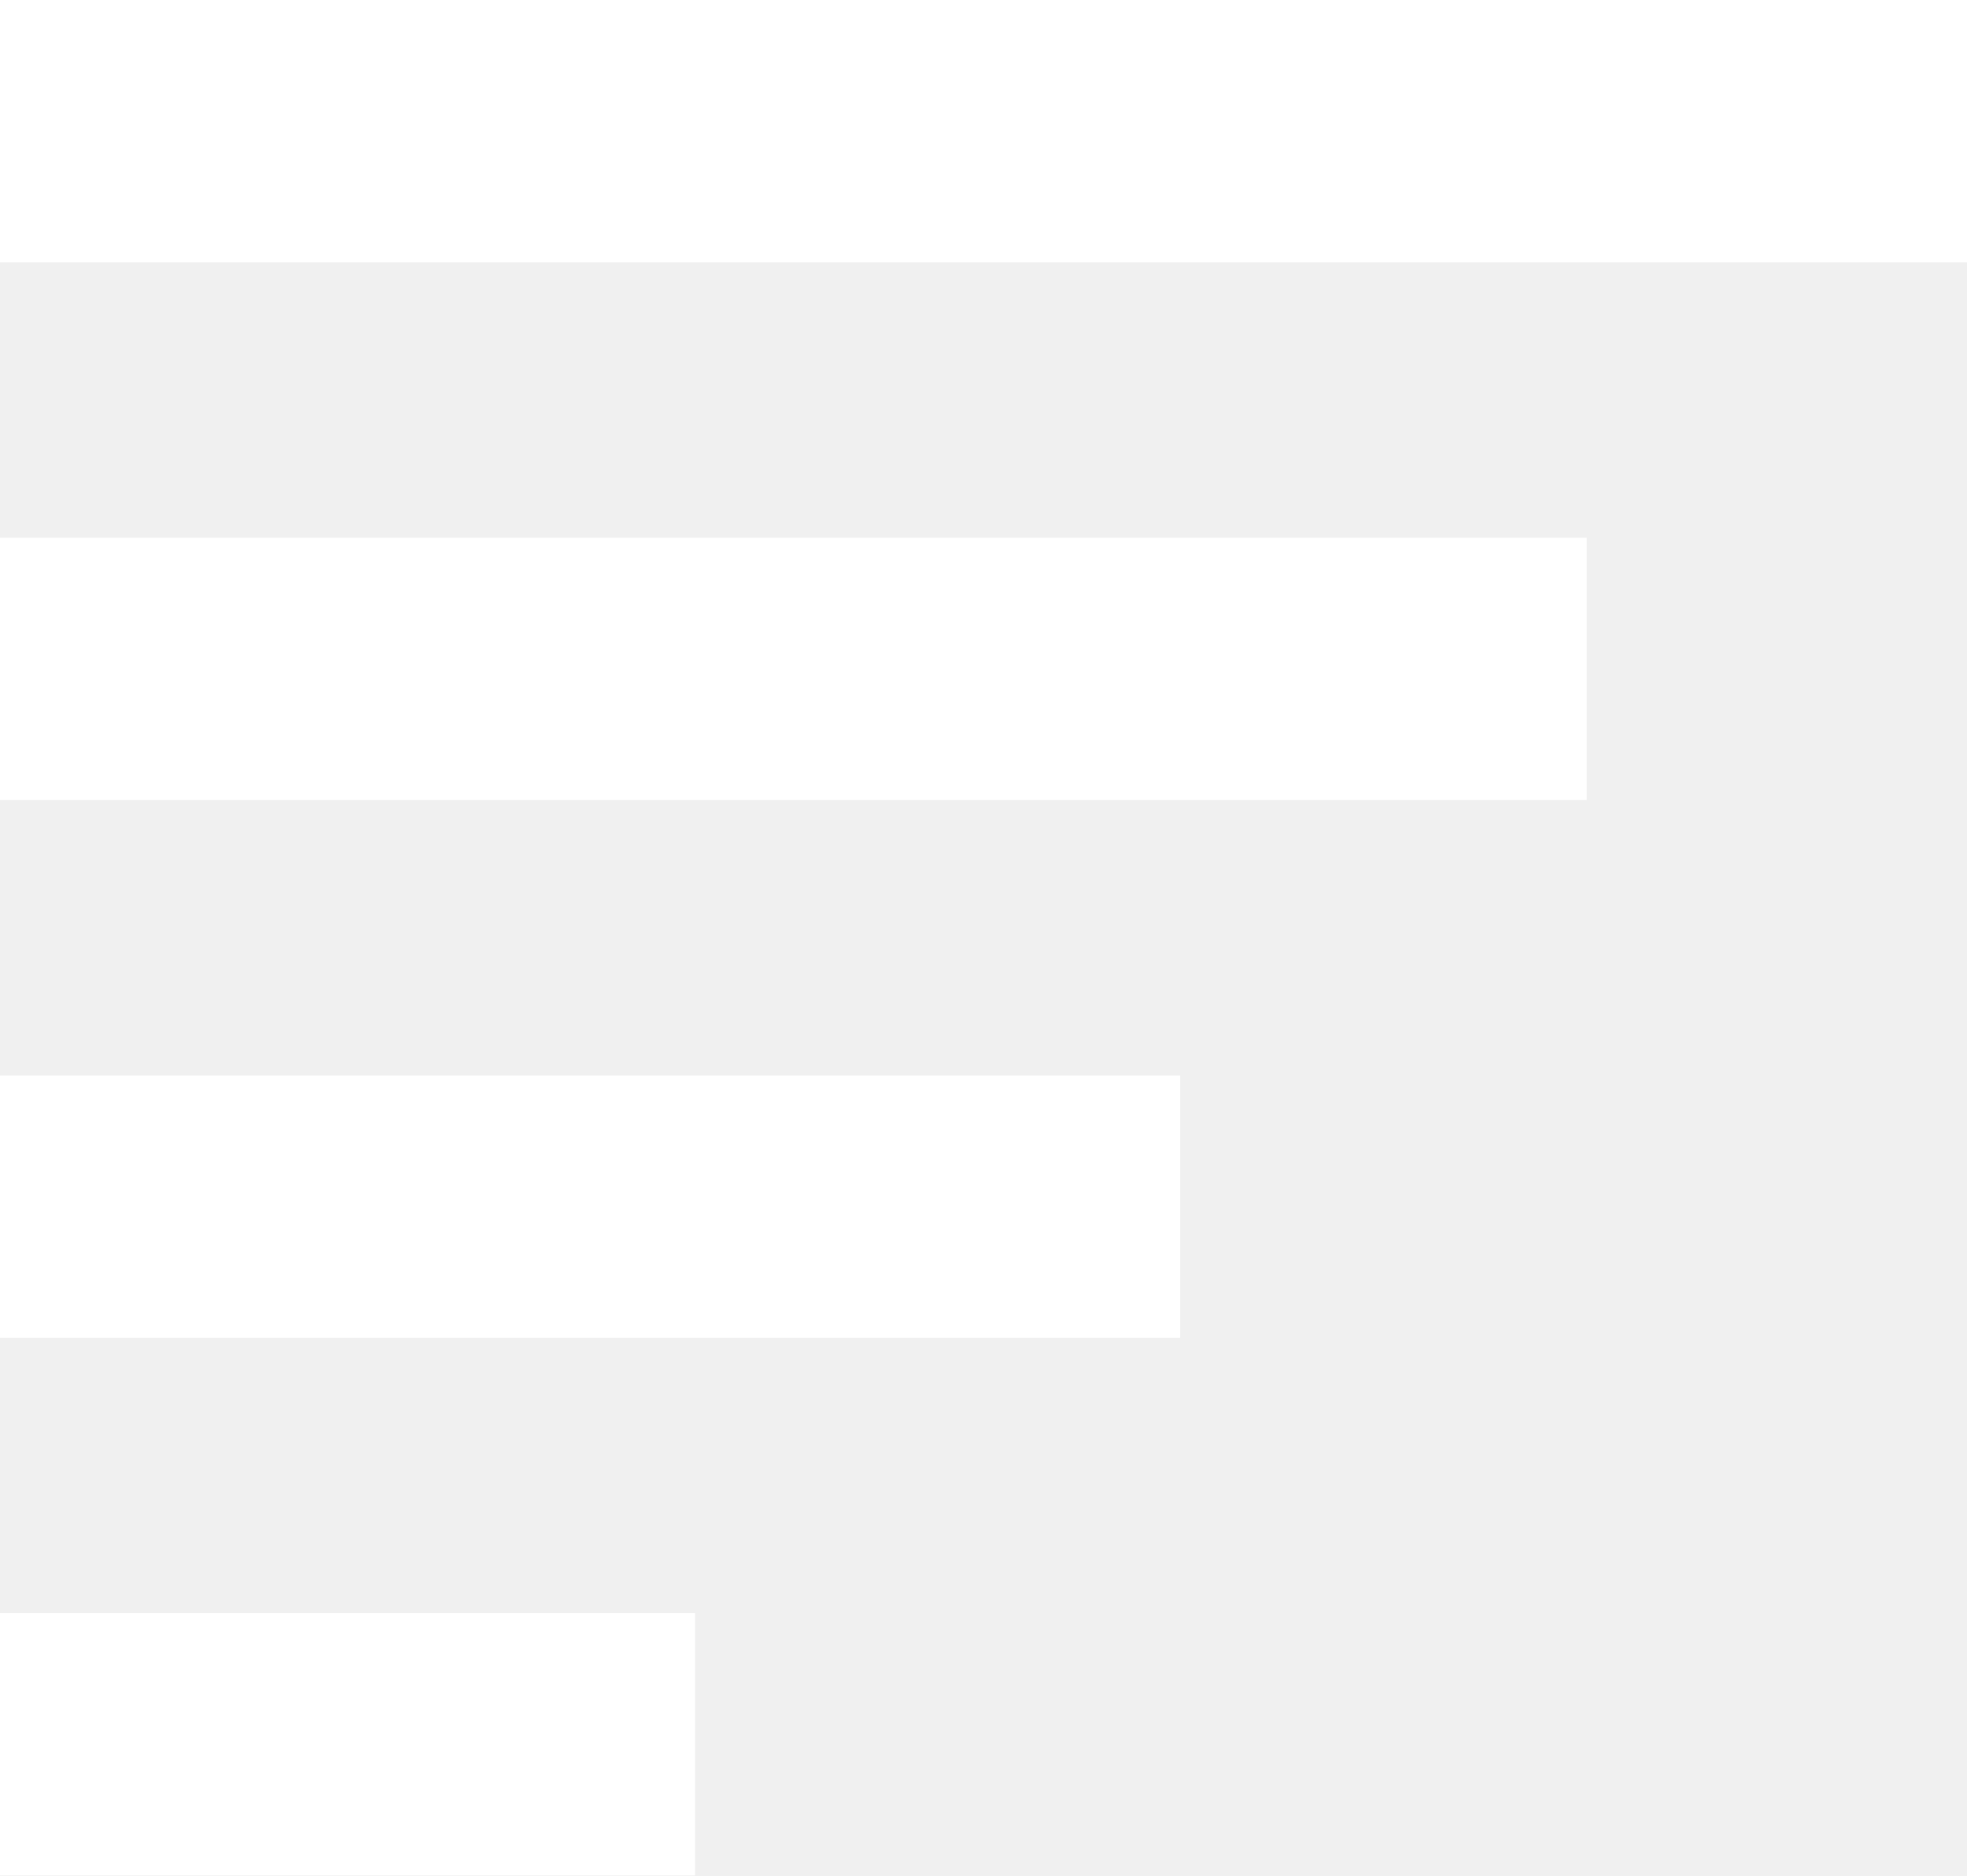
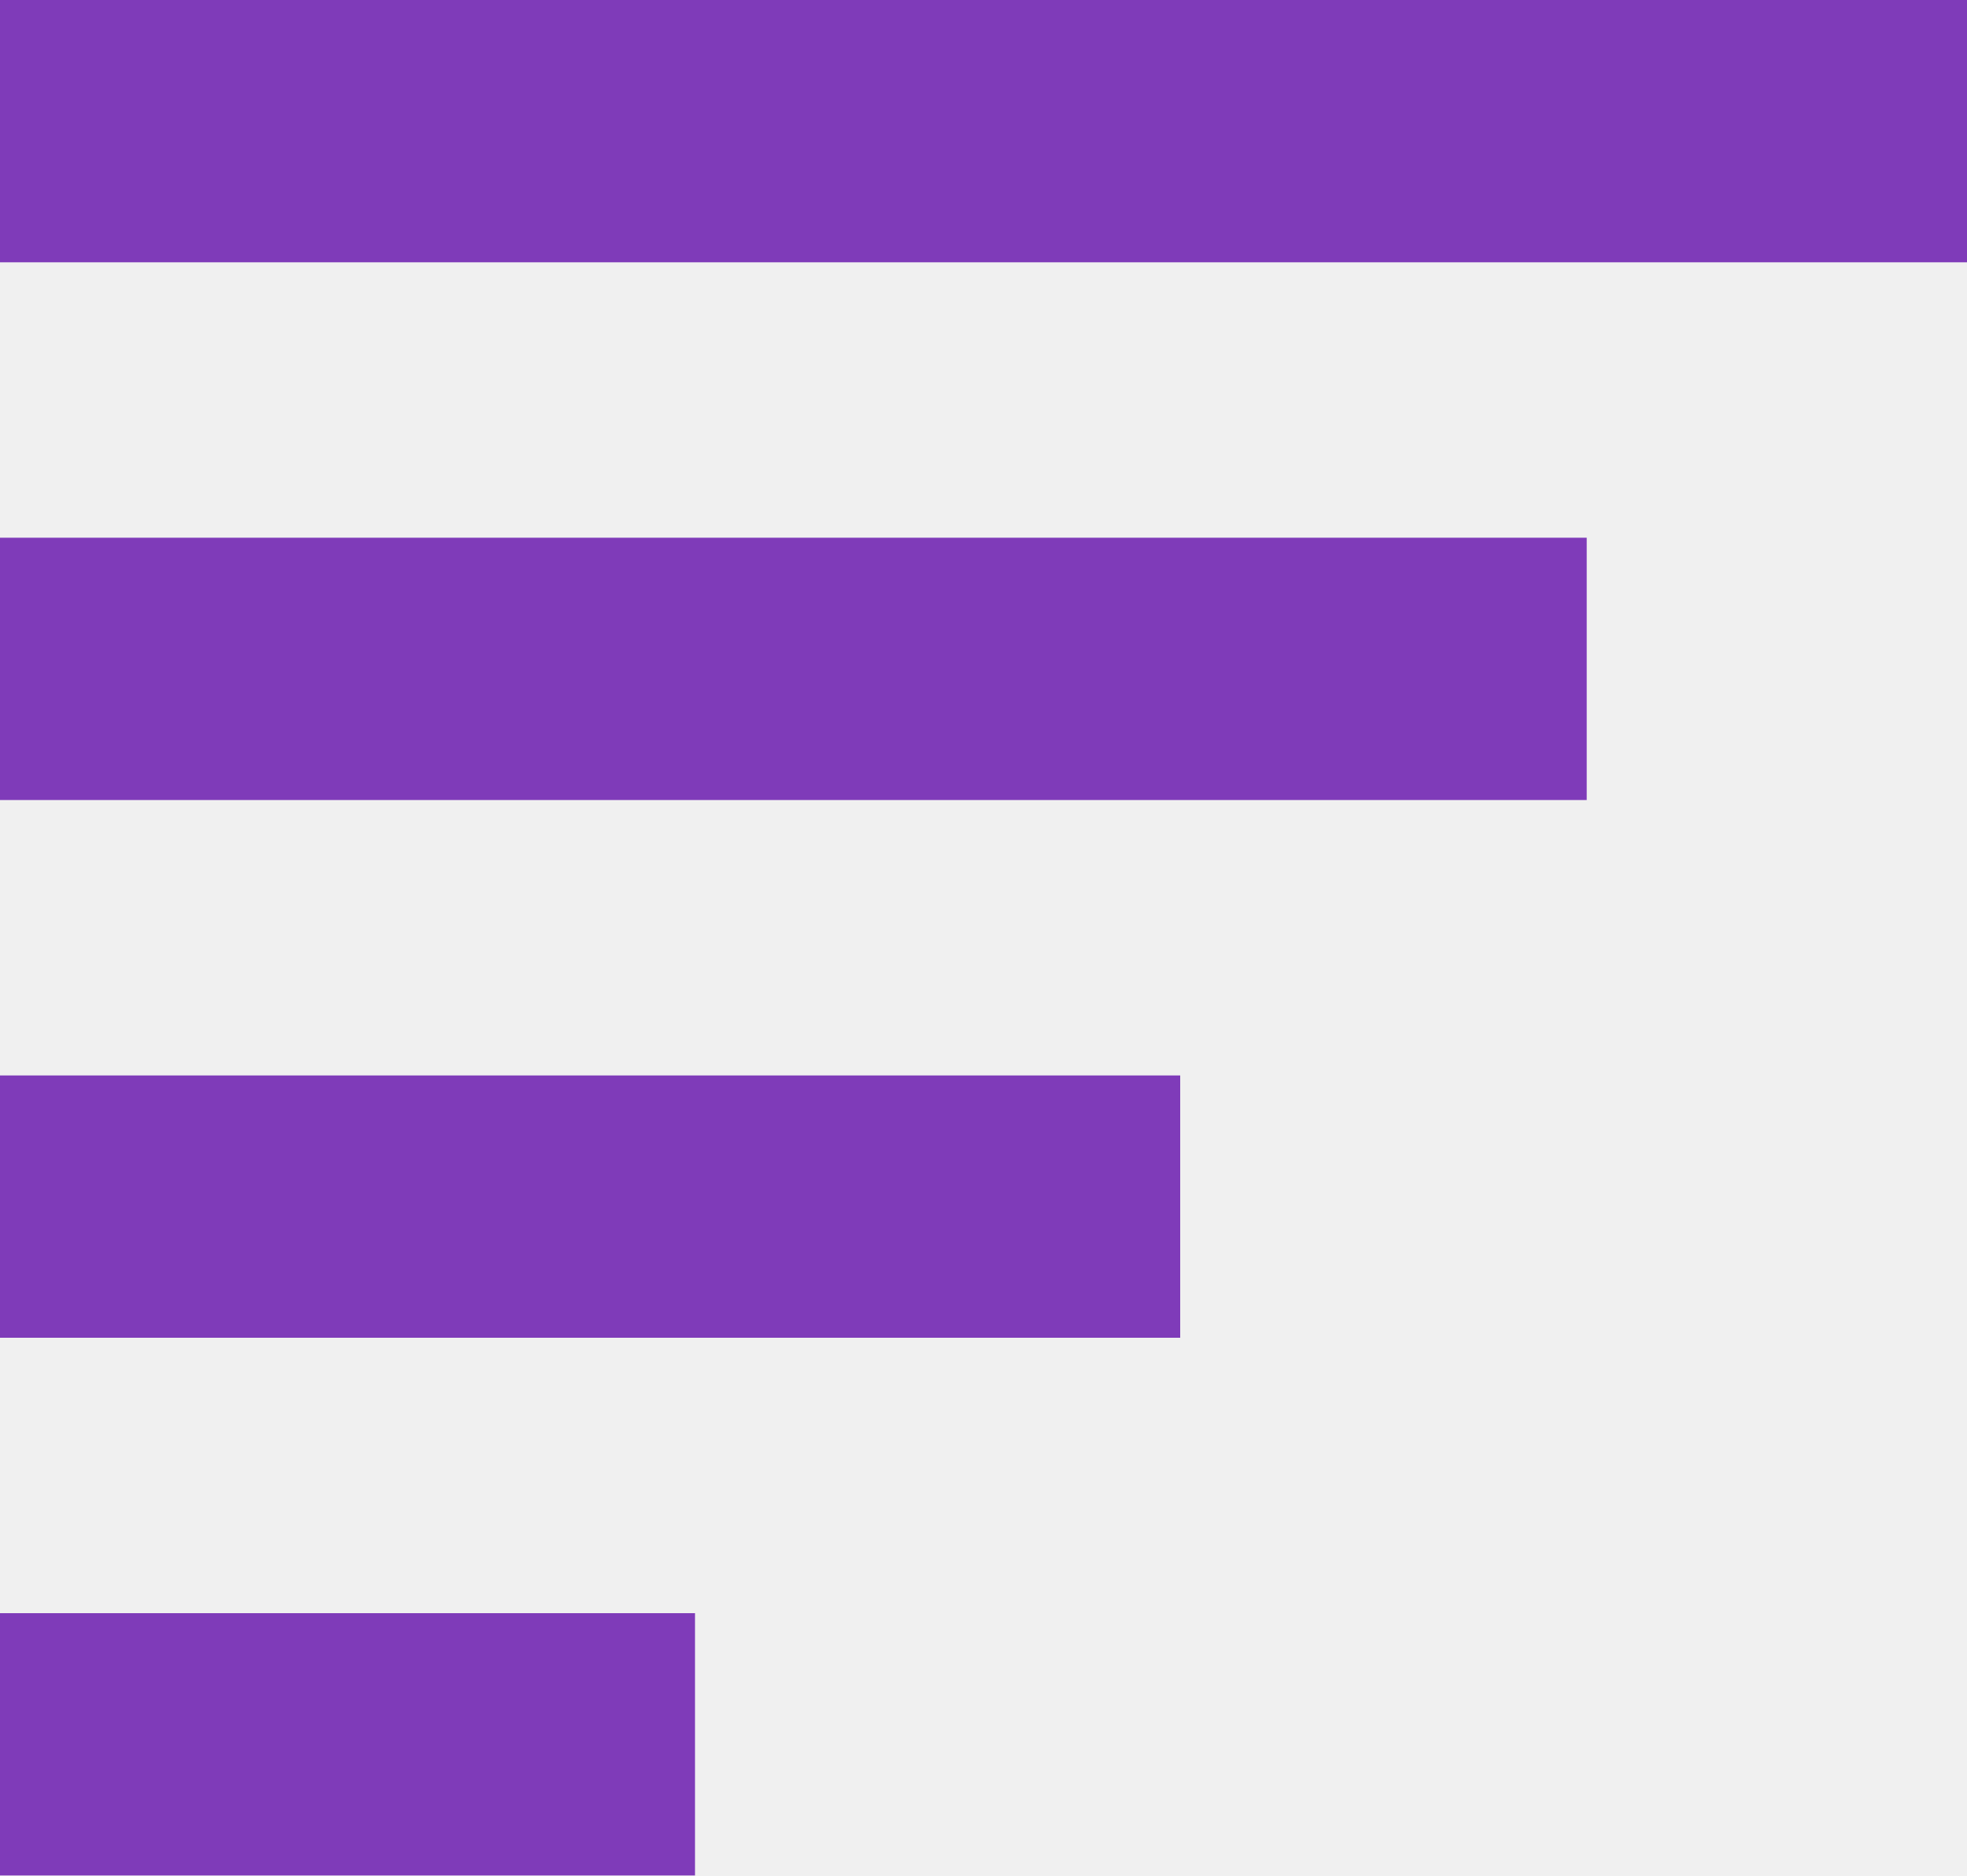
<svg xmlns="http://www.w3.org/2000/svg" width="150" height="143" viewBox="0 0 150 143">
  <g transform="translate(-145 -57.69)">
-     <rect width="150" height="20" transform="translate(145 57.69)" fill="#fff" />
-     <rect width="90" height="20" transform="translate(145 139.69)" fill="#fff" />
-     <rect width="53" height="20" transform="translate(145 180.69)" fill="#fff" />
-     <rect width="121" height="20" transform="translate(145 98.69)" fill="#fff" />
+     <rect width="150" height="20" transform="translate(145 57.69)" fill="#7f3bb9" />
+     <rect width="90" height="20" transform="translate(145 139.69)" fill="#7f3bb9" />
+     <rect width="53" height="20" transform="translate(145 180.69)" fill="#7f3bb9" />
+     <rect width="121" height="20" transform="translate(145 98.69)" fill="#7f3bb9" />
  </g>
</svg>
